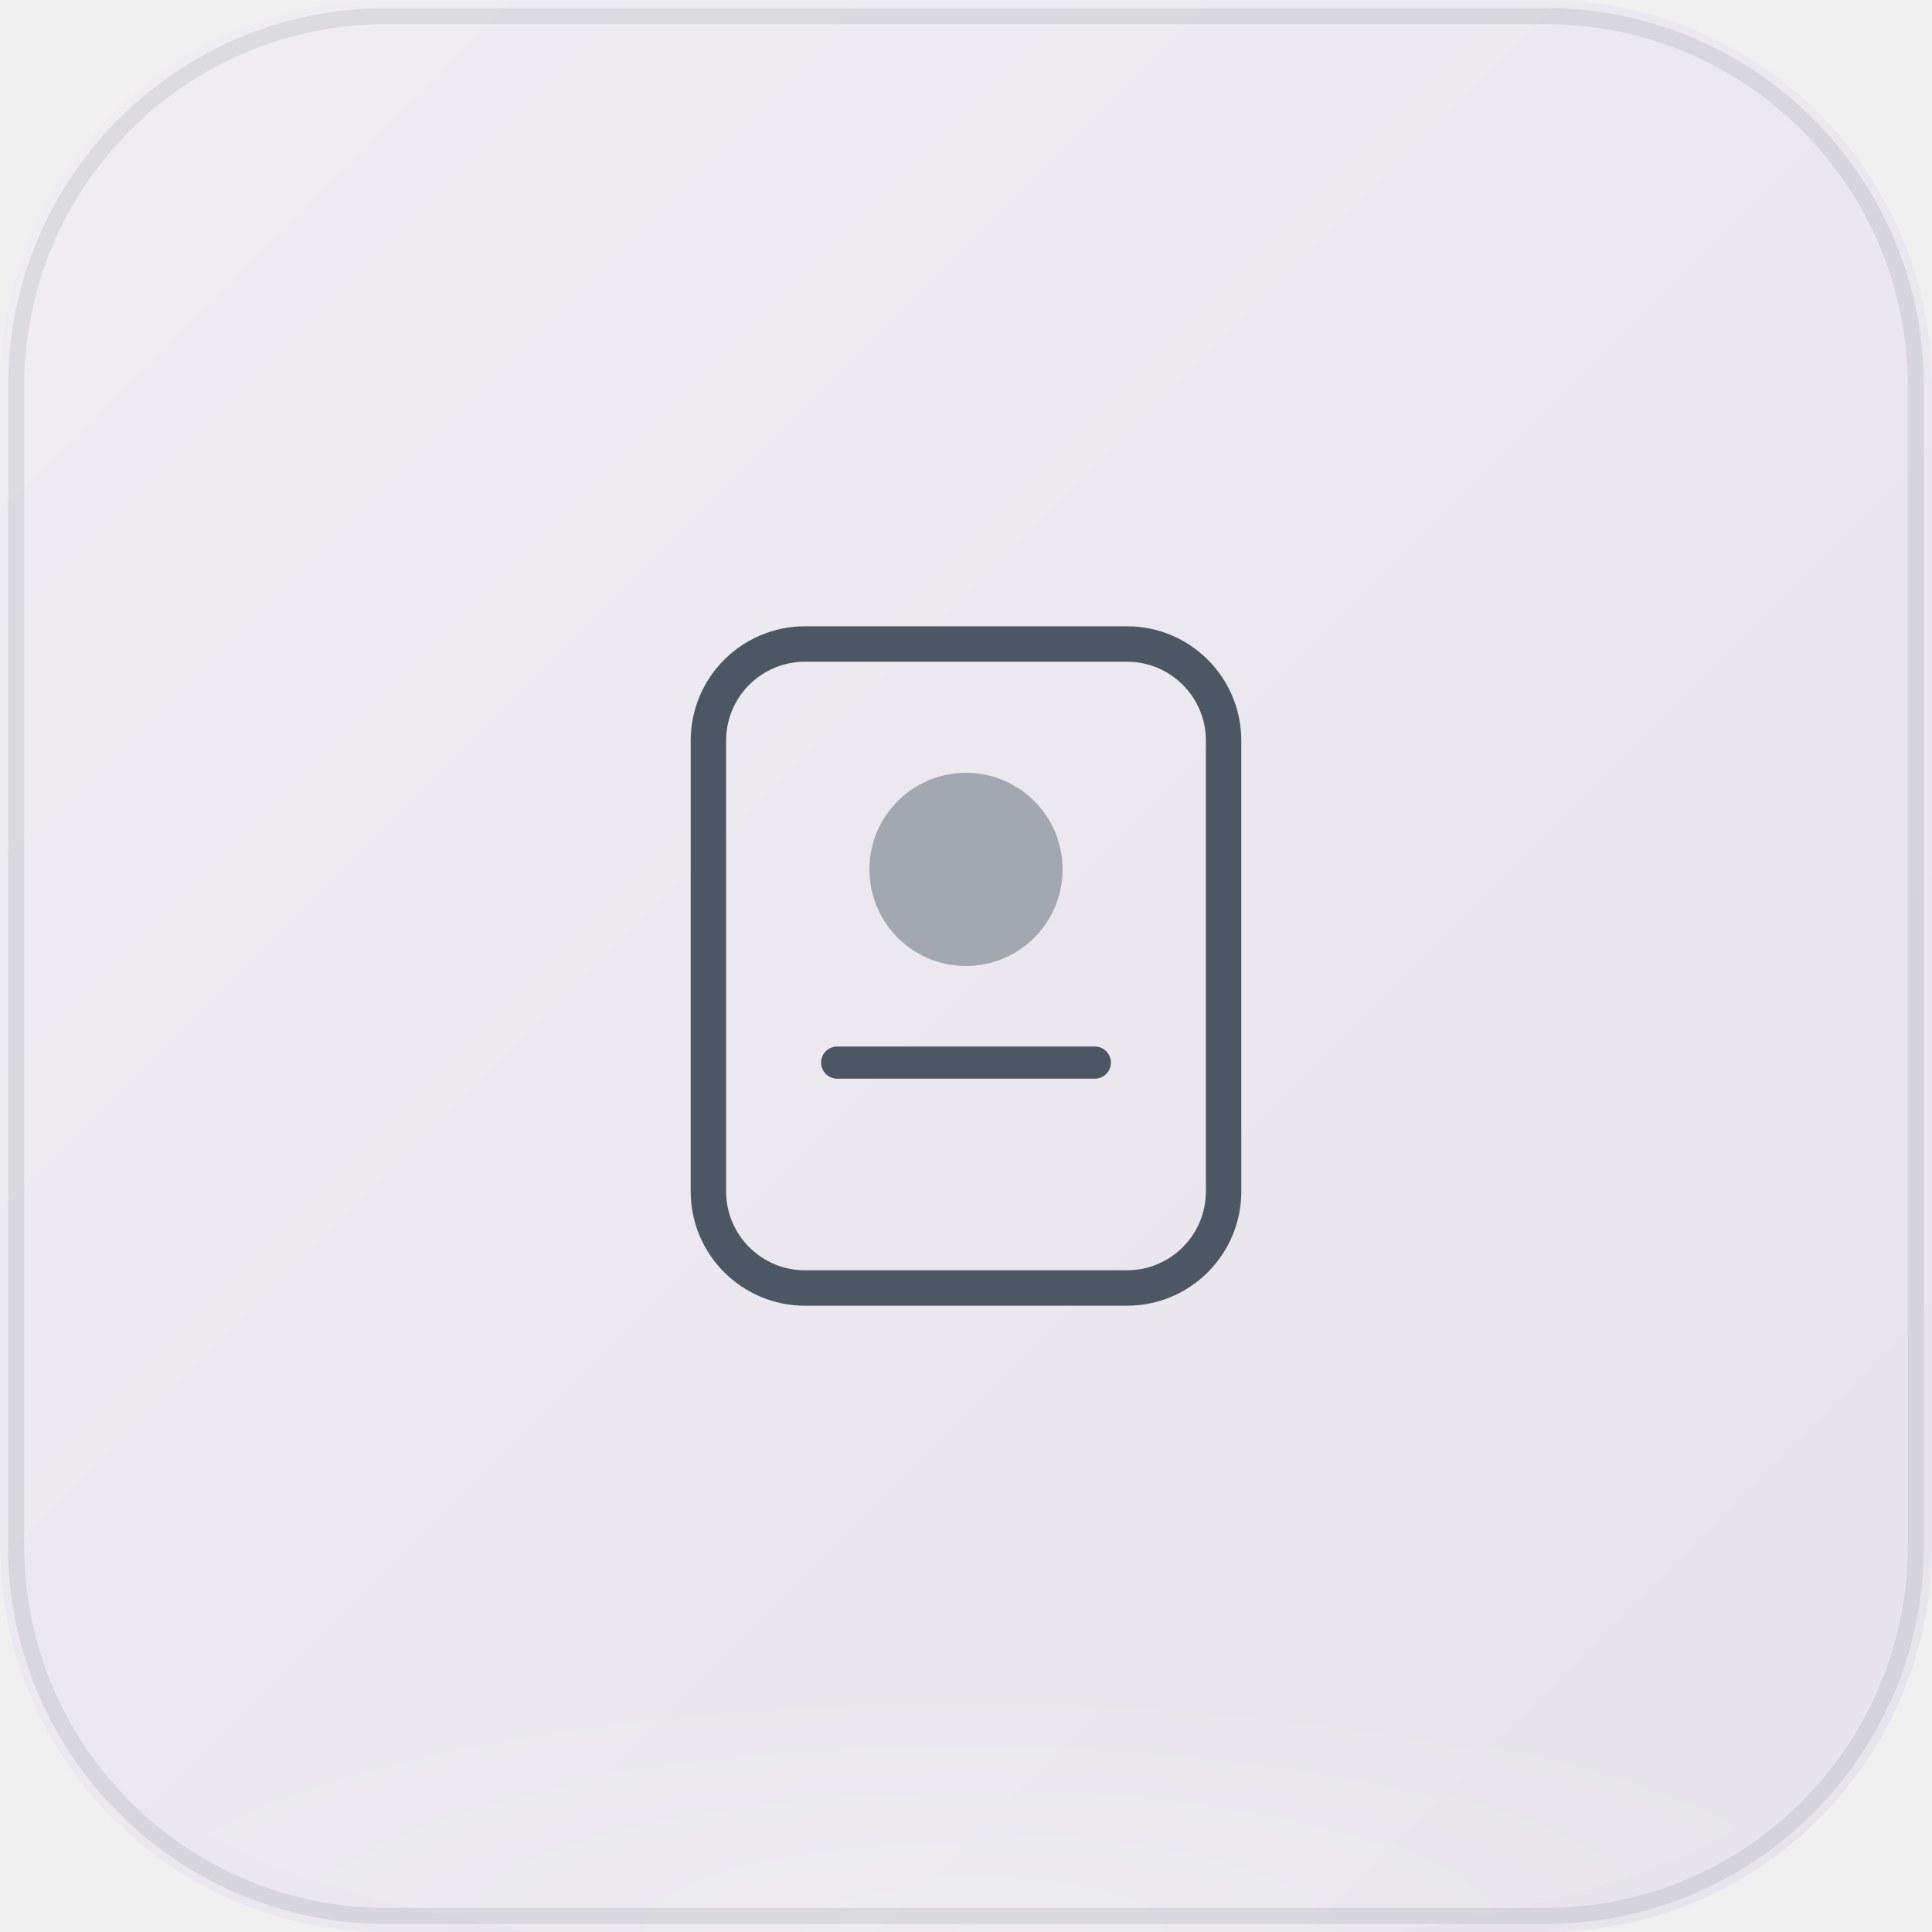
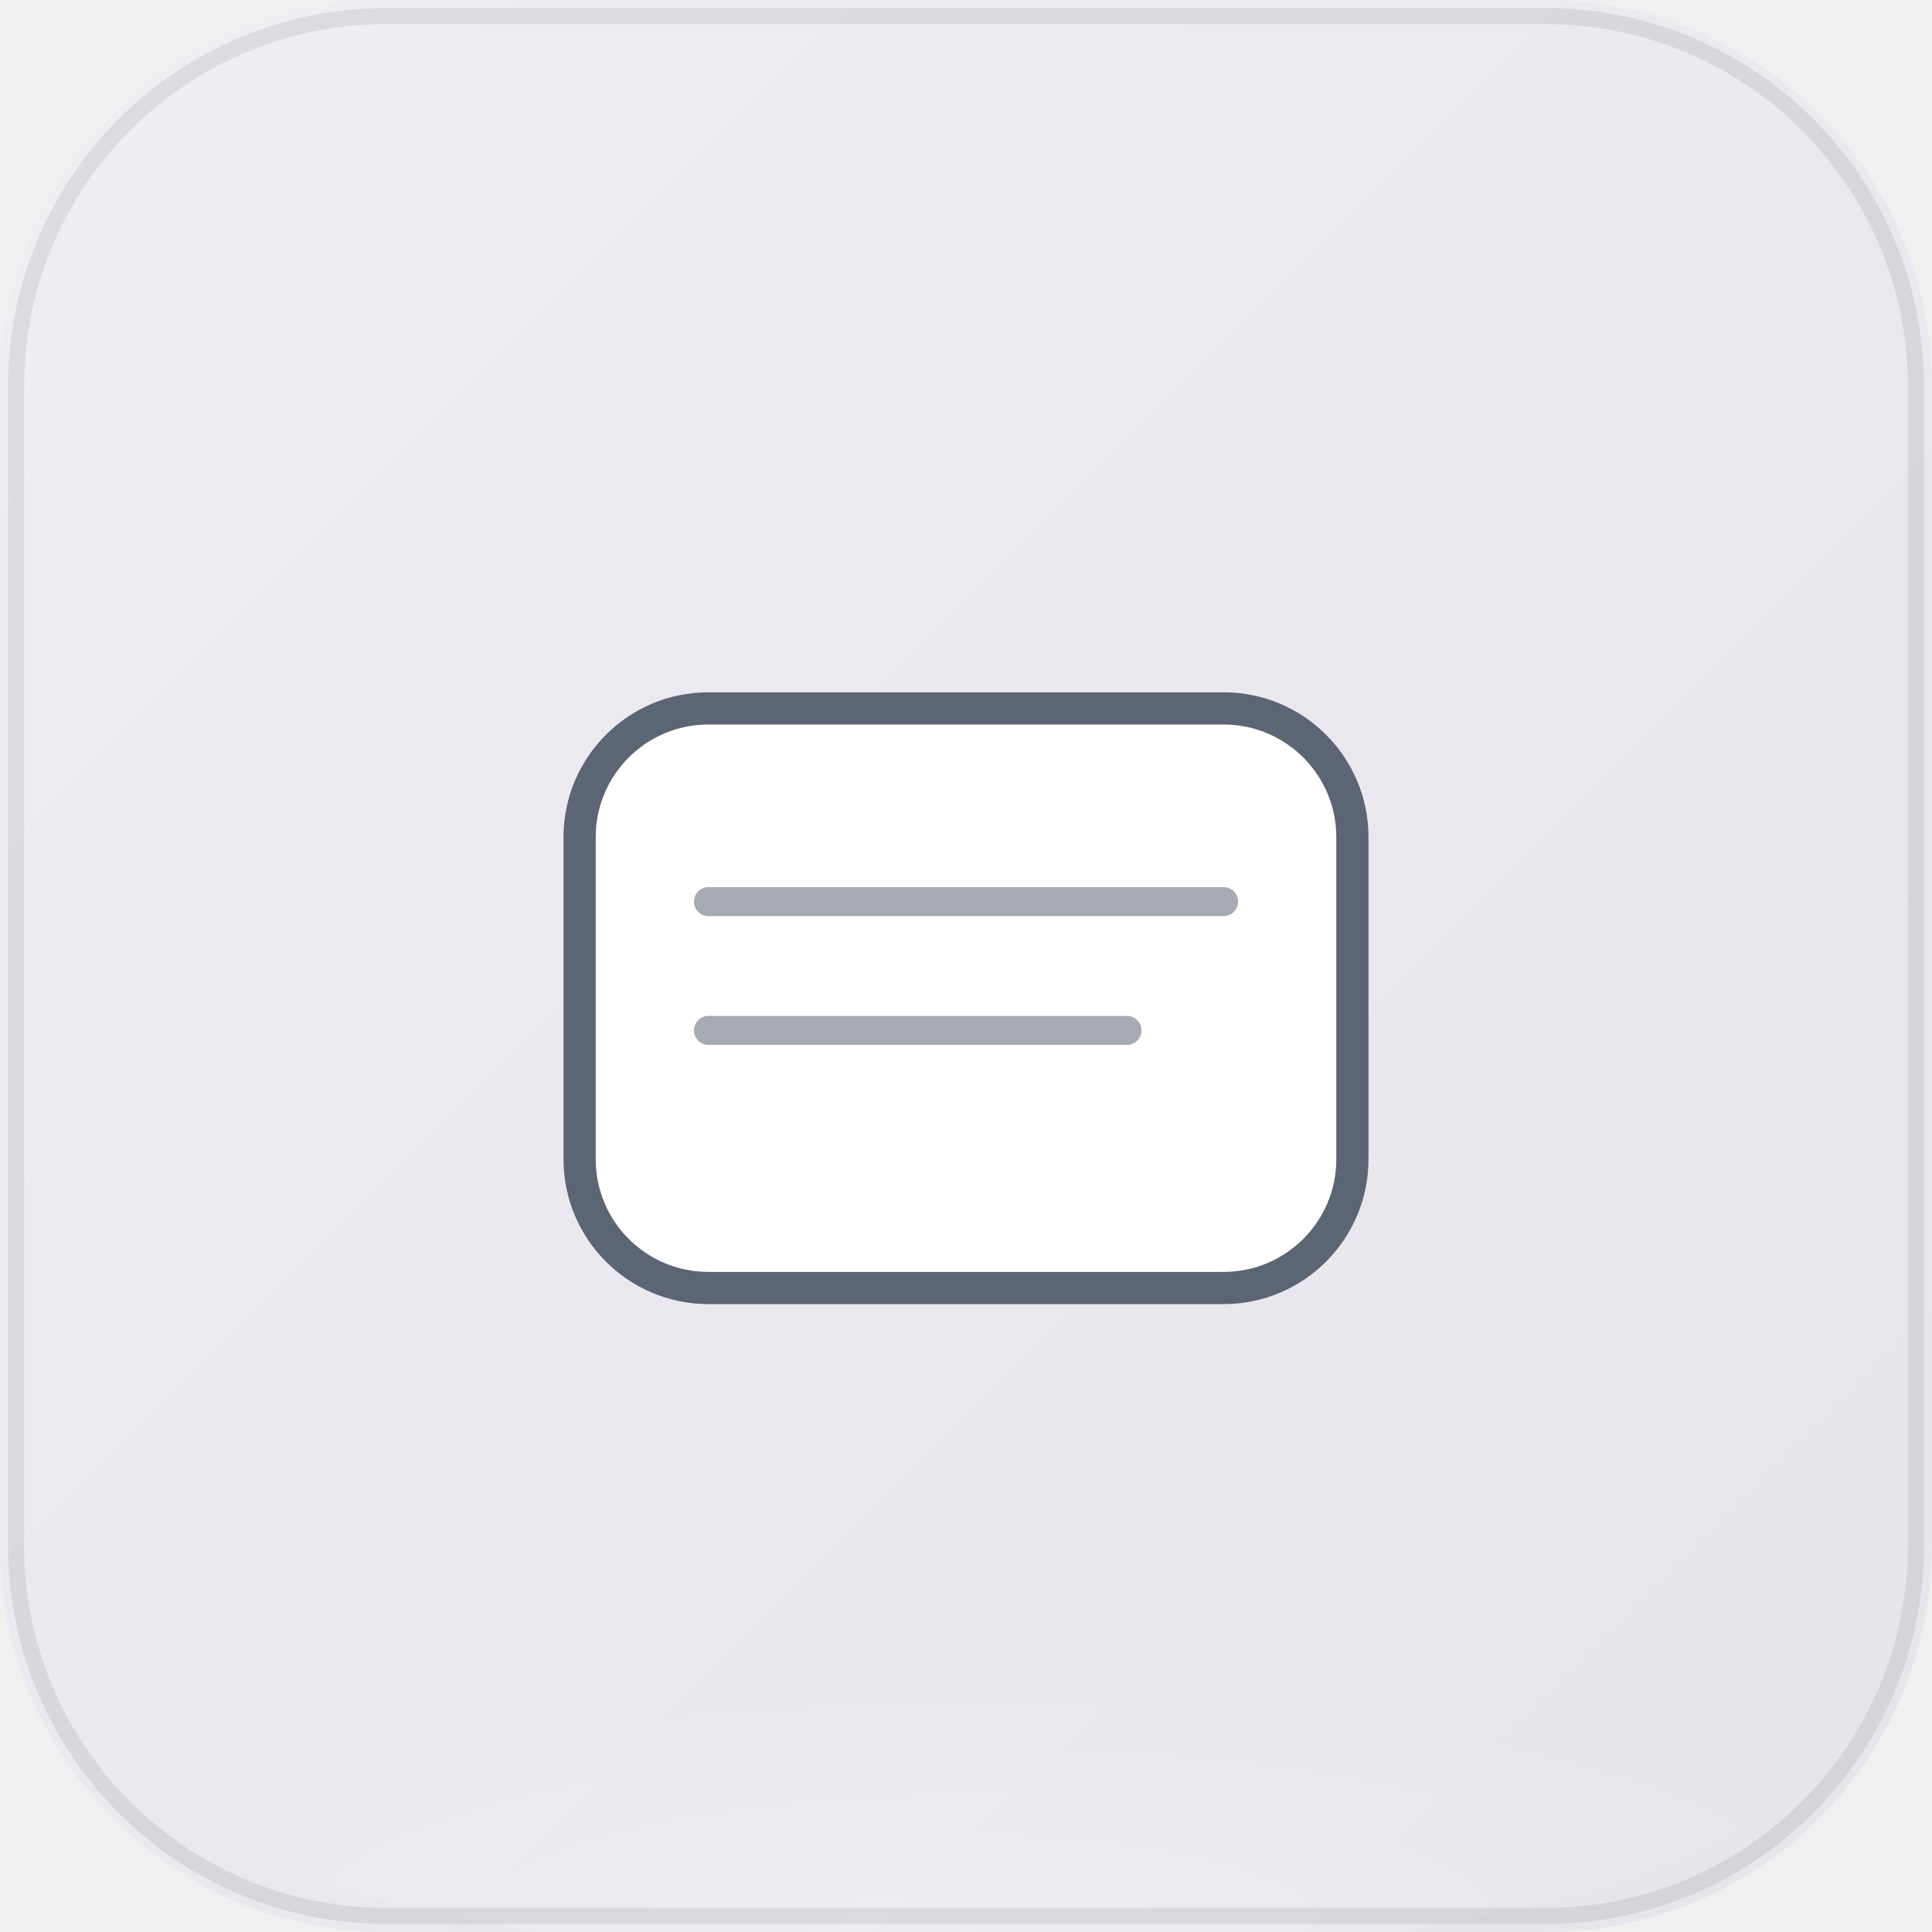
<svg xmlns="http://www.w3.org/2000/svg" viewBox="0 0 120 120" width="120" height="120" role="img" aria-hidden="true">
  <defs>
    <linearGradient id="bg-p34" x1="0%" y1="0%" x2="100%" y2="100%">
      <stop offset="0%" stop-color="#f0eef3" />
      <stop offset="45%" stop-color="#ebe9ef" />
      <stop offset="100%" stop-color="#e6e4ea" />
    </linearGradient>
    <radialGradient id="vin-p34" cx="50%" cy="92%" r="55%">
      <stop offset="0%" stop-color="rgba(255,255,255,0.5)" />
      <stop offset="100%" stop-color="rgba(255,255,255,0)" />
    </radialGradient>
  </defs>
  <rect width="120" height="120" rx="24" fill="url(#bg-p34)" />
  <ellipse cx="60" cy="108" rx="52" ry="14" fill="url(#vin-p34)" opacity="0.45" />
  <rect x="1" y="1" width="118" height="118" rx="23" fill="none" stroke="rgba(45,52,64,0.1)" stroke-width="1" />
-   <rect x="44" y="40" width="32" height="40" rx="6" fill="none" stroke="#4d5664" stroke-width="2.2" />
-   <circle cx="60" cy="54" r="6" fill="#5c6573" opacity="0.5" />
-   <path d="M52 66 H68" stroke="#4d5664" stroke-width="2" stroke-linecap="round" />
+   <rect x="36" y="44" width="48" height="36" rx="8" fill="white" stroke="#5c6573" stroke-width="2" />
+   <path d="M44 56 H76 M44 64 H70" stroke="#4d5664" stroke-width="1.8" stroke-linecap="round" opacity="0.5" />
</svg>
